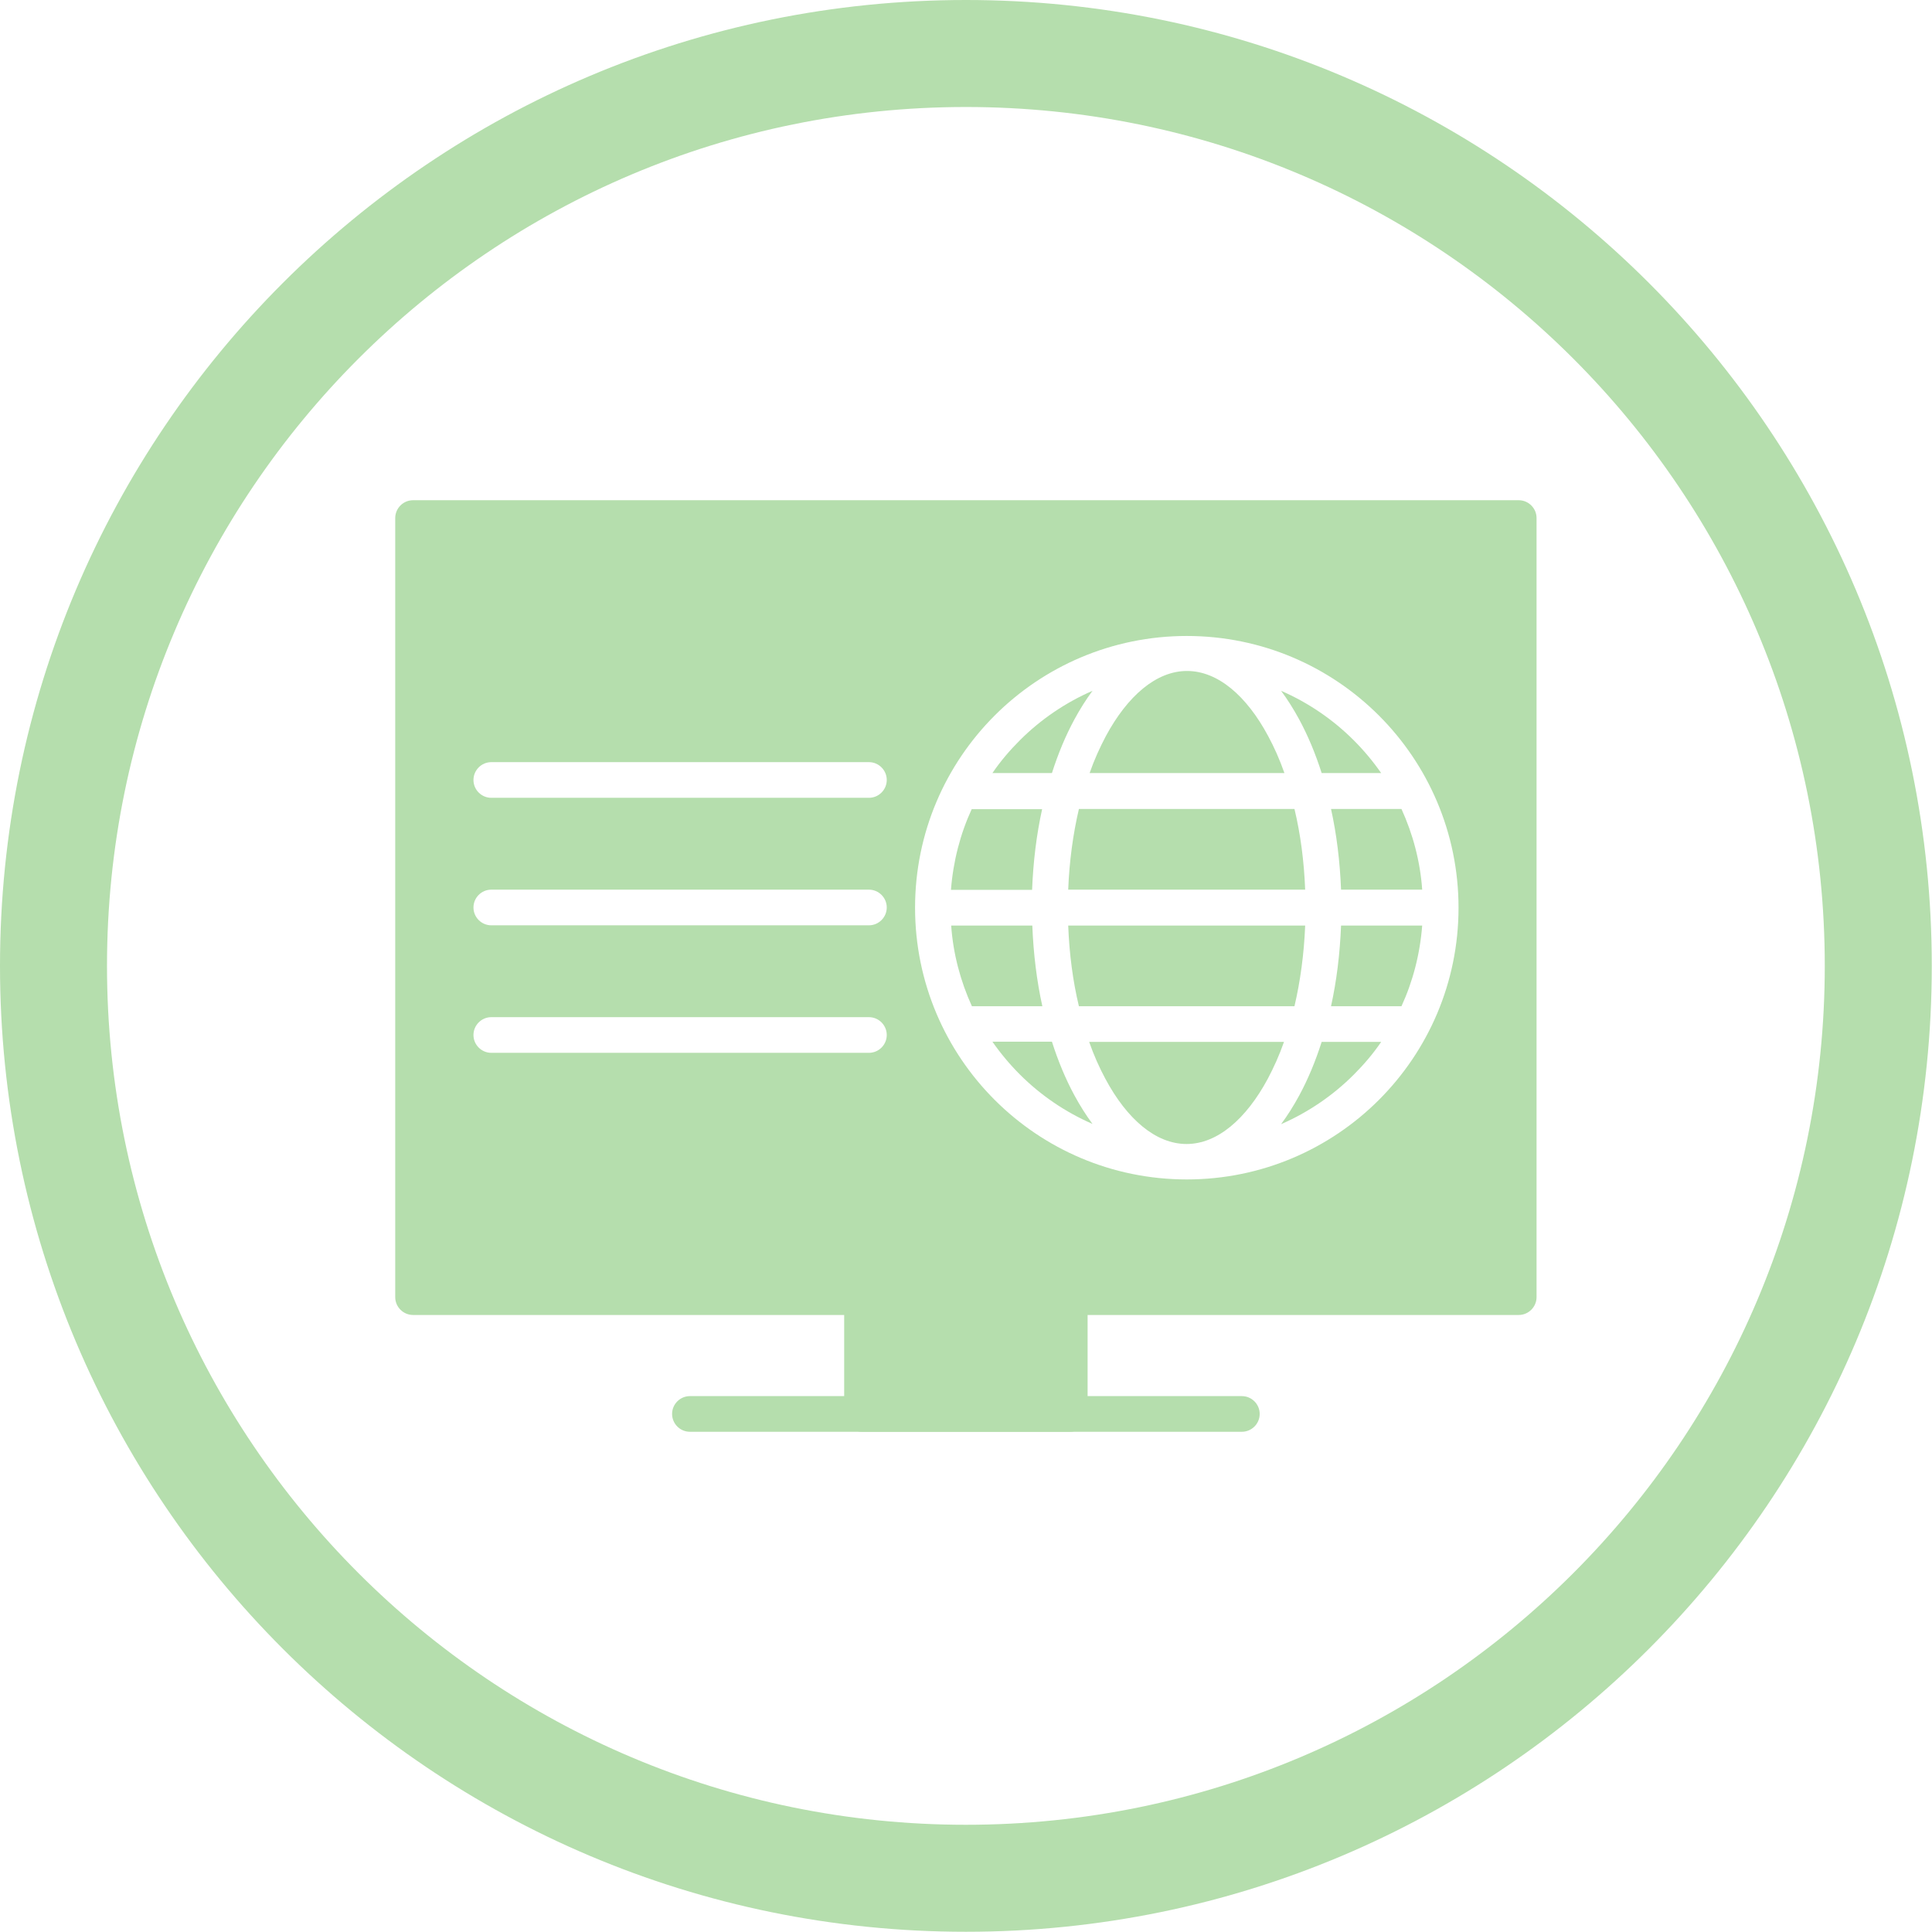
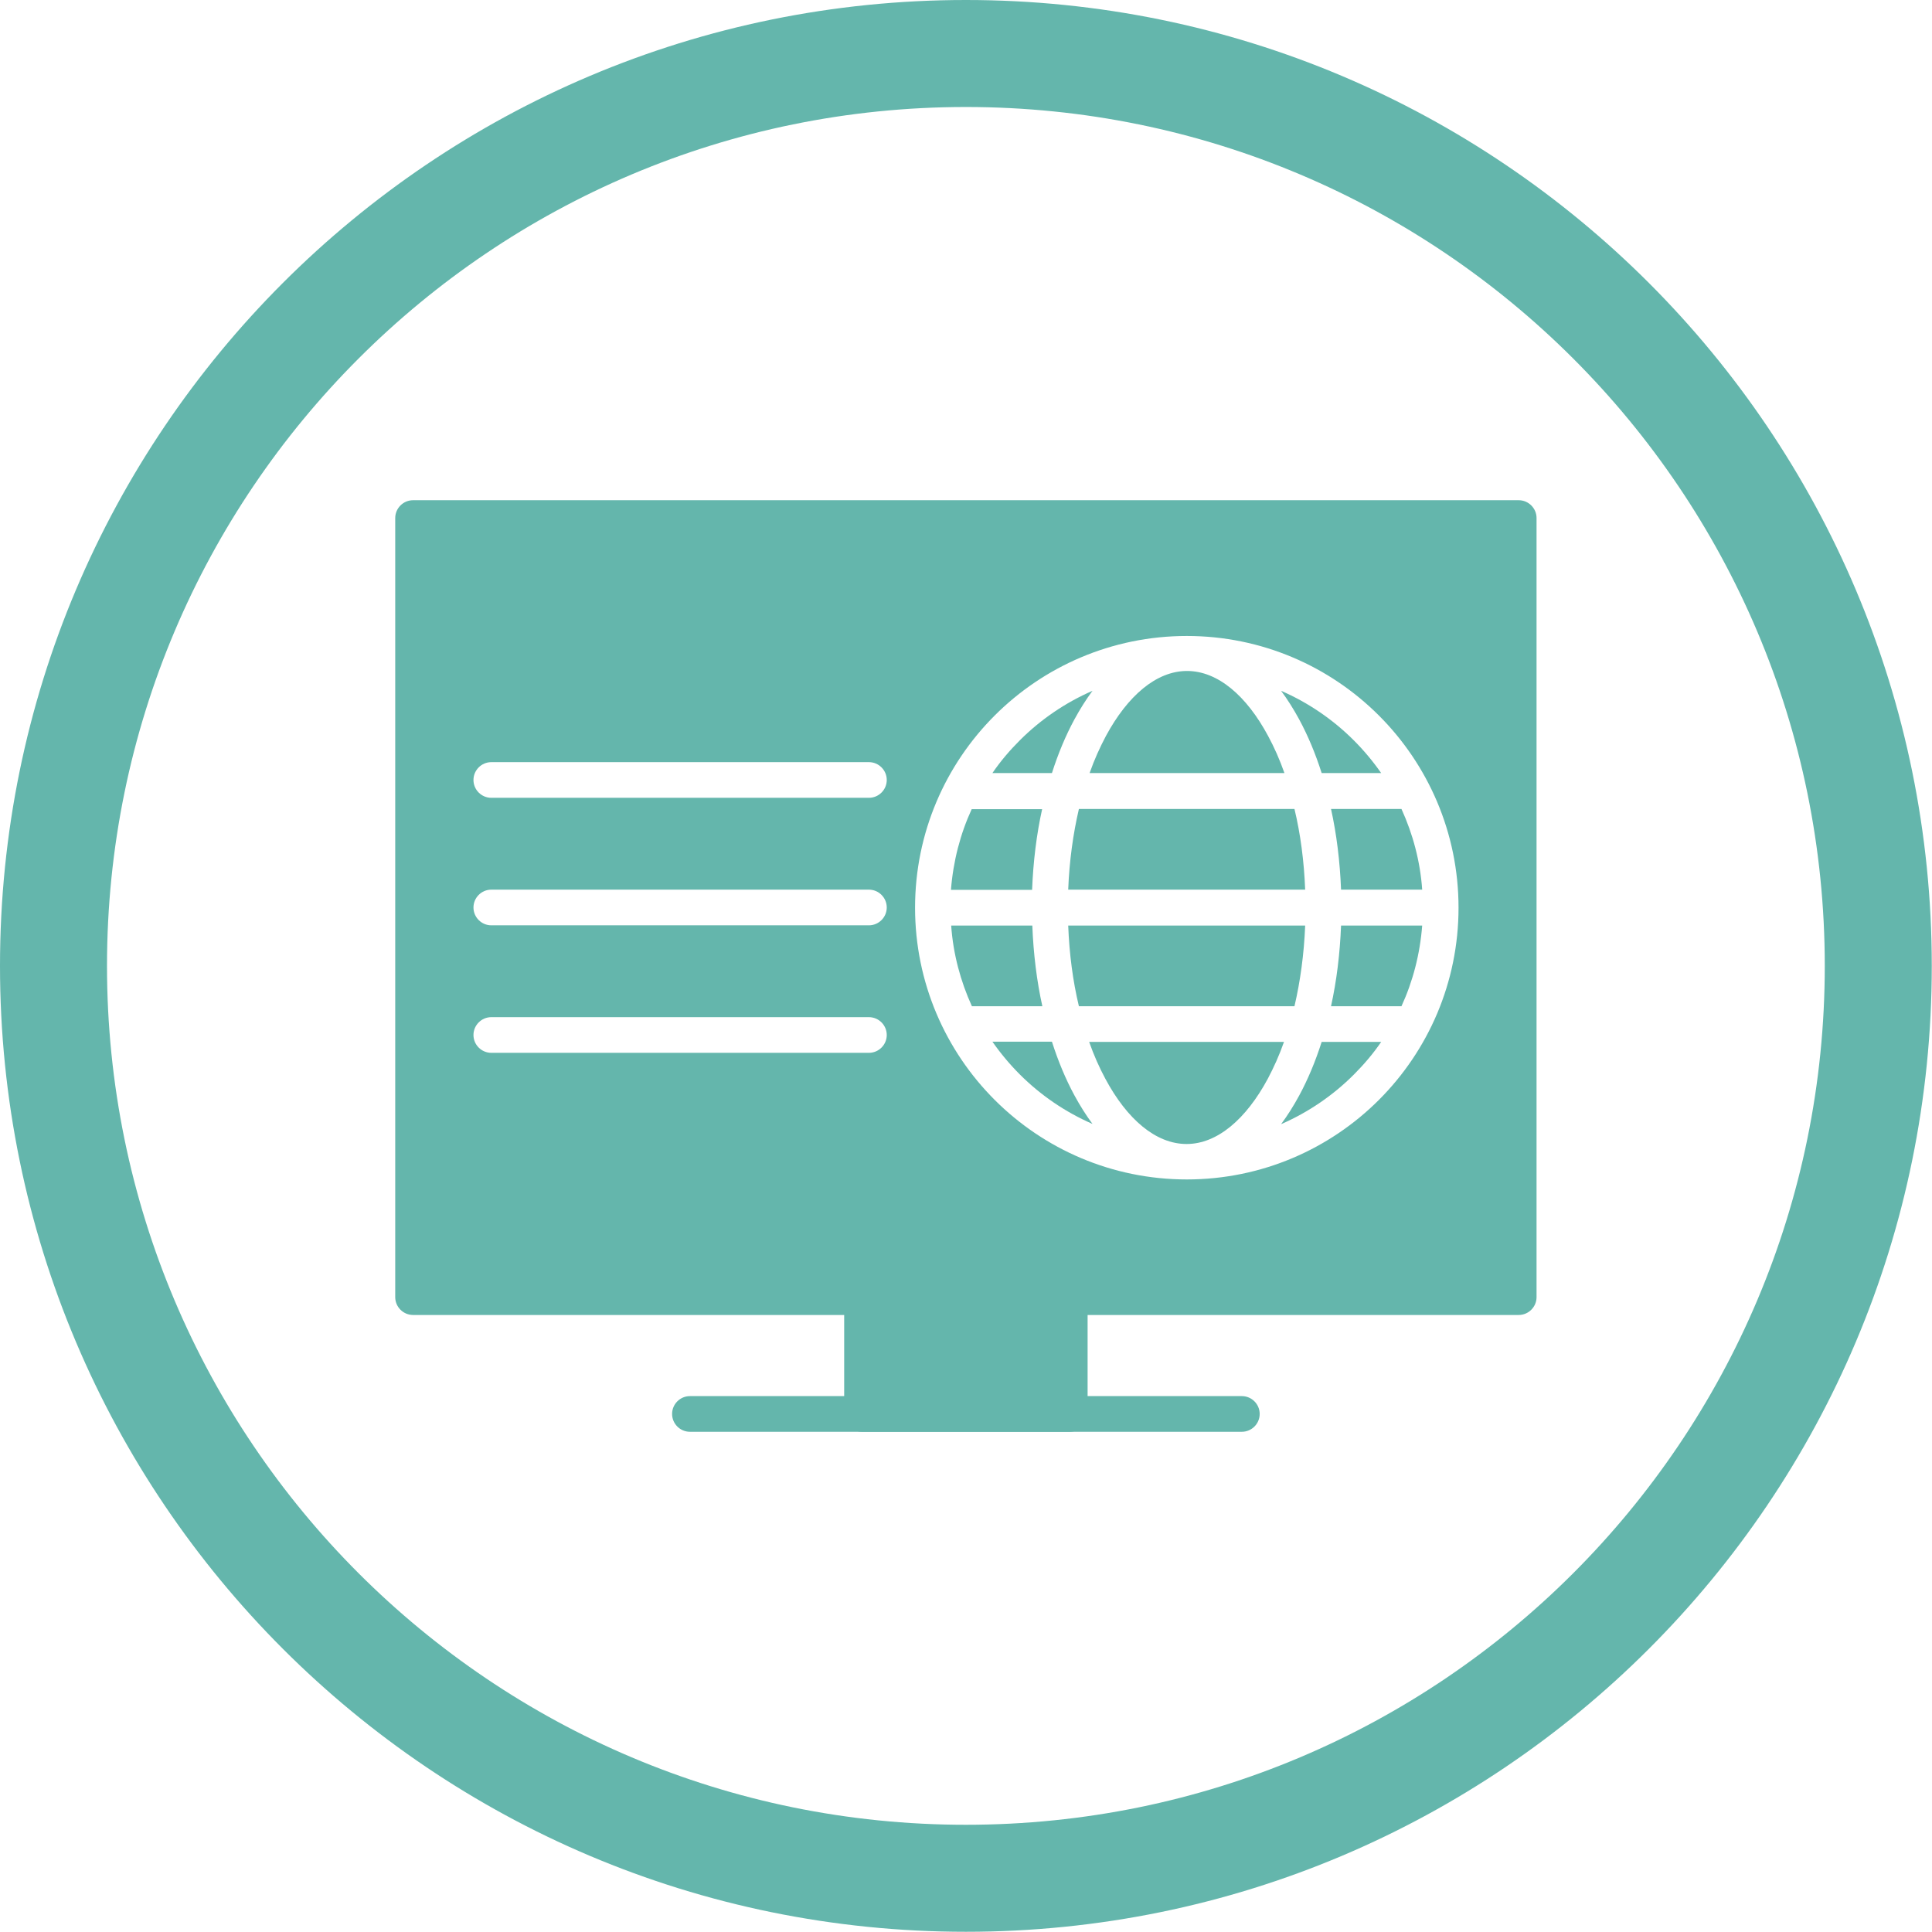
<svg xmlns="http://www.w3.org/2000/svg" xml:space="preserve" width="8.667in" height="8.667in" style="shape-rendering:geometricPrecision; text-rendering:geometricPrecision; image-rendering:optimizeQuality; fill-rule:evenodd; clip-rule:evenodd" viewBox="0 0 8.667 8.667">
  <defs>
    <style type="text/css">
   
-     .fil1 {fill:#B5DEAD}
-     .fil0 {fill:#B5DEAD;fill-rule:nonzero}
+     .fil1 {fill:#64B6AC}
+     .fil0 {fill:#64B6AC;fill-rule:nonzero}
   
  </style>
  </defs>
  <g id="Layer_x0020_1">
    <path class="fil0" d="M1.853 2.244l4.96 0c0.044,0 0.08,0.036 0.08,0.08l0 3.495c0,0.044 -0.036,0.08 -0.08,0.08l-4.96 0c-0.044,0 -0.08,-0.036 -0.08,-0.08l0 -3.495c0,-0.044 0.036,-0.08 0.08,-0.08zm2.413 1.748c0.01,-0.129 0.042,-0.251 0.093,-0.362l0.316 0c-0.025,0.113 -0.04,0.235 -0.045,0.362l-0.364 0zm0.525 0.16l1.064 0c-0.005,0.128 -0.022,0.251 -0.048,0.362l-0.967 0c-0.027,-0.112 -0.043,-0.234 -0.048,-0.362zm1.18 0.362c0.025,-0.113 0.04,-0.235 0.045,-0.362l0.364 0c-0.01,0.129 -0.042,0.251 -0.093,0.362l-0.316 0zm0.215 0.42c0.221,-0.221 0.357,-0.526 0.357,-0.862 0,-0.337 -0.137,-0.642 -0.357,-0.862 -0.221,-0.221 -0.526,-0.357 -0.862,-0.357 -0.337,0 -0.642,0.137 -0.862,0.357 -0.221,0.221 -0.357,0.526 -0.357,0.862 0,0.337 0.137,0.642 0.357,0.862 0.221,0.221 0.526,0.357 0.862,0.357 0.337,0 0.642,-0.137 0.862,-0.357zm-1.919 -0.782l0.364 0c0.005,0.127 0.02,0.249 0.045,0.362l-0.316 0c-0.051,-0.112 -0.084,-0.234 -0.093,-0.362zm0.62 0.522l0.873 0c-0.021,0.06 -0.046,0.115 -0.073,0.166 -0.097,0.18 -0.226,0.292 -0.364,0.292 -0.138,0 -0.267,-0.111 -0.364,-0.292 -0.027,-0.05 -0.052,-0.106 -0.073,-0.166zm0.941 0.241c0.039,-0.072 0.073,-0.153 0.101,-0.241l0.267 0c-0.036,0.053 -0.078,0.102 -0.123,0.147 -0.093,0.093 -0.204,0.169 -0.326,0.222 0.029,-0.039 0.056,-0.082 0.081,-0.128zm-1.036 -0.924c0.005,-0.128 0.022,-0.251 0.048,-0.362l0.967 0c0.027,0.112 0.043,0.234 0.048,0.362l-1.064 0zm1.224 0c-0.005,-0.127 -0.02,-0.249 -0.045,-0.362l0.316 0c0.051,0.112 0.084,0.234 0.093,0.362l-0.364 0zm-1.564 0.682l0.267 0c0.028,0.088 0.062,0.169 0.101,0.241 0.025,0.046 0.052,0.089 0.081,0.128 -0.122,-0.053 -0.233,-0.129 -0.326,-0.222 -0.045,-0.045 -0.086,-0.094 -0.123,-0.147zm0.267 -1.205l-0.267 0c0.036,-0.053 0.078,-0.102 0.123,-0.147 0.093,-0.093 0.204,-0.169 0.326,-0.222 -0.029,0.039 -0.056,0.082 -0.081,0.128 -0.039,0.072 -0.073,0.153 -0.101,0.241zm1.042 0l-0.873 0c0.021,-0.06 0.046,-0.115 0.073,-0.166 0.097,-0.18 0.226,-0.292 0.364,-0.292 0.138,0 0.267,0.111 0.364,0.292 0.027,0.05 0.052,0.106 0.073,0.166zm0.168 0c-0.028,-0.088 -0.062,-0.169 -0.101,-0.241 -0.025,-0.046 -0.052,-0.089 -0.081,-0.128 0.122,0.053 0.233,0.129 0.326,0.222 0.045,0.045 0.086,0.094 0.123,0.147l-0.267 0zm-2.031 1.255c0.044,0 0.08,-0.036 0.08,-0.08 0,-0.044 -0.036,-0.08 -0.08,-0.08l-1.694 0c-0.044,0 -0.08,0.036 -0.08,0.08 0,0.044 0.036,0.08 0.08,0.08l1.694 0zm0 -0.572c0.044,0 0.08,-0.036 0.08,-0.08 0,-0.044 -0.036,-0.08 -0.08,-0.08l-1.694 0c-0.044,0 -0.08,0.036 -0.08,0.08 0,0.044 0.036,0.08 0.08,0.08l1.694 0zm-1.694 -0.572l1.694 0c0.044,0 0.08,-0.036 0.08,-0.08 0,-0.044 -0.036,-0.08 -0.08,-0.08l-1.694 0c-0.044,0 -0.08,0.036 -0.08,0.08 0,0.044 0.036,0.08 0.08,0.08z" />
    <path class="fil0" d="M3.867 5.739l0.932 0c0.044,0 0.08,0.036 0.08,0.08l0 0.524c0,0.044 -0.036,0.08 -0.08,0.08l-0.932 0c-0.044,0 -0.08,-0.036 -0.08,-0.08l0 -0.524c0,-0.044 0.036,-0.08 0.08,-0.08z" />
    <path class="fil0" d="M3.095 6.263c-0.044,0 -0.08,0.036 -0.08,0.08 0,0.044 0.036,0.08 0.08,0.08l2.476 0c0.044,0 0.08,-0.036 0.08,-0.08 0,-0.044 -0.036,-0.08 -0.08,-0.08l-2.476 0z" />
    <path class="fil1" d="M4.333 0c2.393,0 4.333,1.94 4.333,4.333 0,2.393 -1.94,4.333 -4.333,4.333 -2.393,0 -4.333,-1.94 -4.333,-4.333 0,-2.393 1.94,-4.333 4.333,-4.333zm0 0.48c2.128,0 3.853,1.725 3.853,3.853 0,2.128 -1.725,3.853 -3.853,3.853 -2.128,0 -3.853,-1.725 -3.853,-3.853 0,-2.128 1.725,-3.853 3.853,-3.853z" />
  </g>
</svg>
